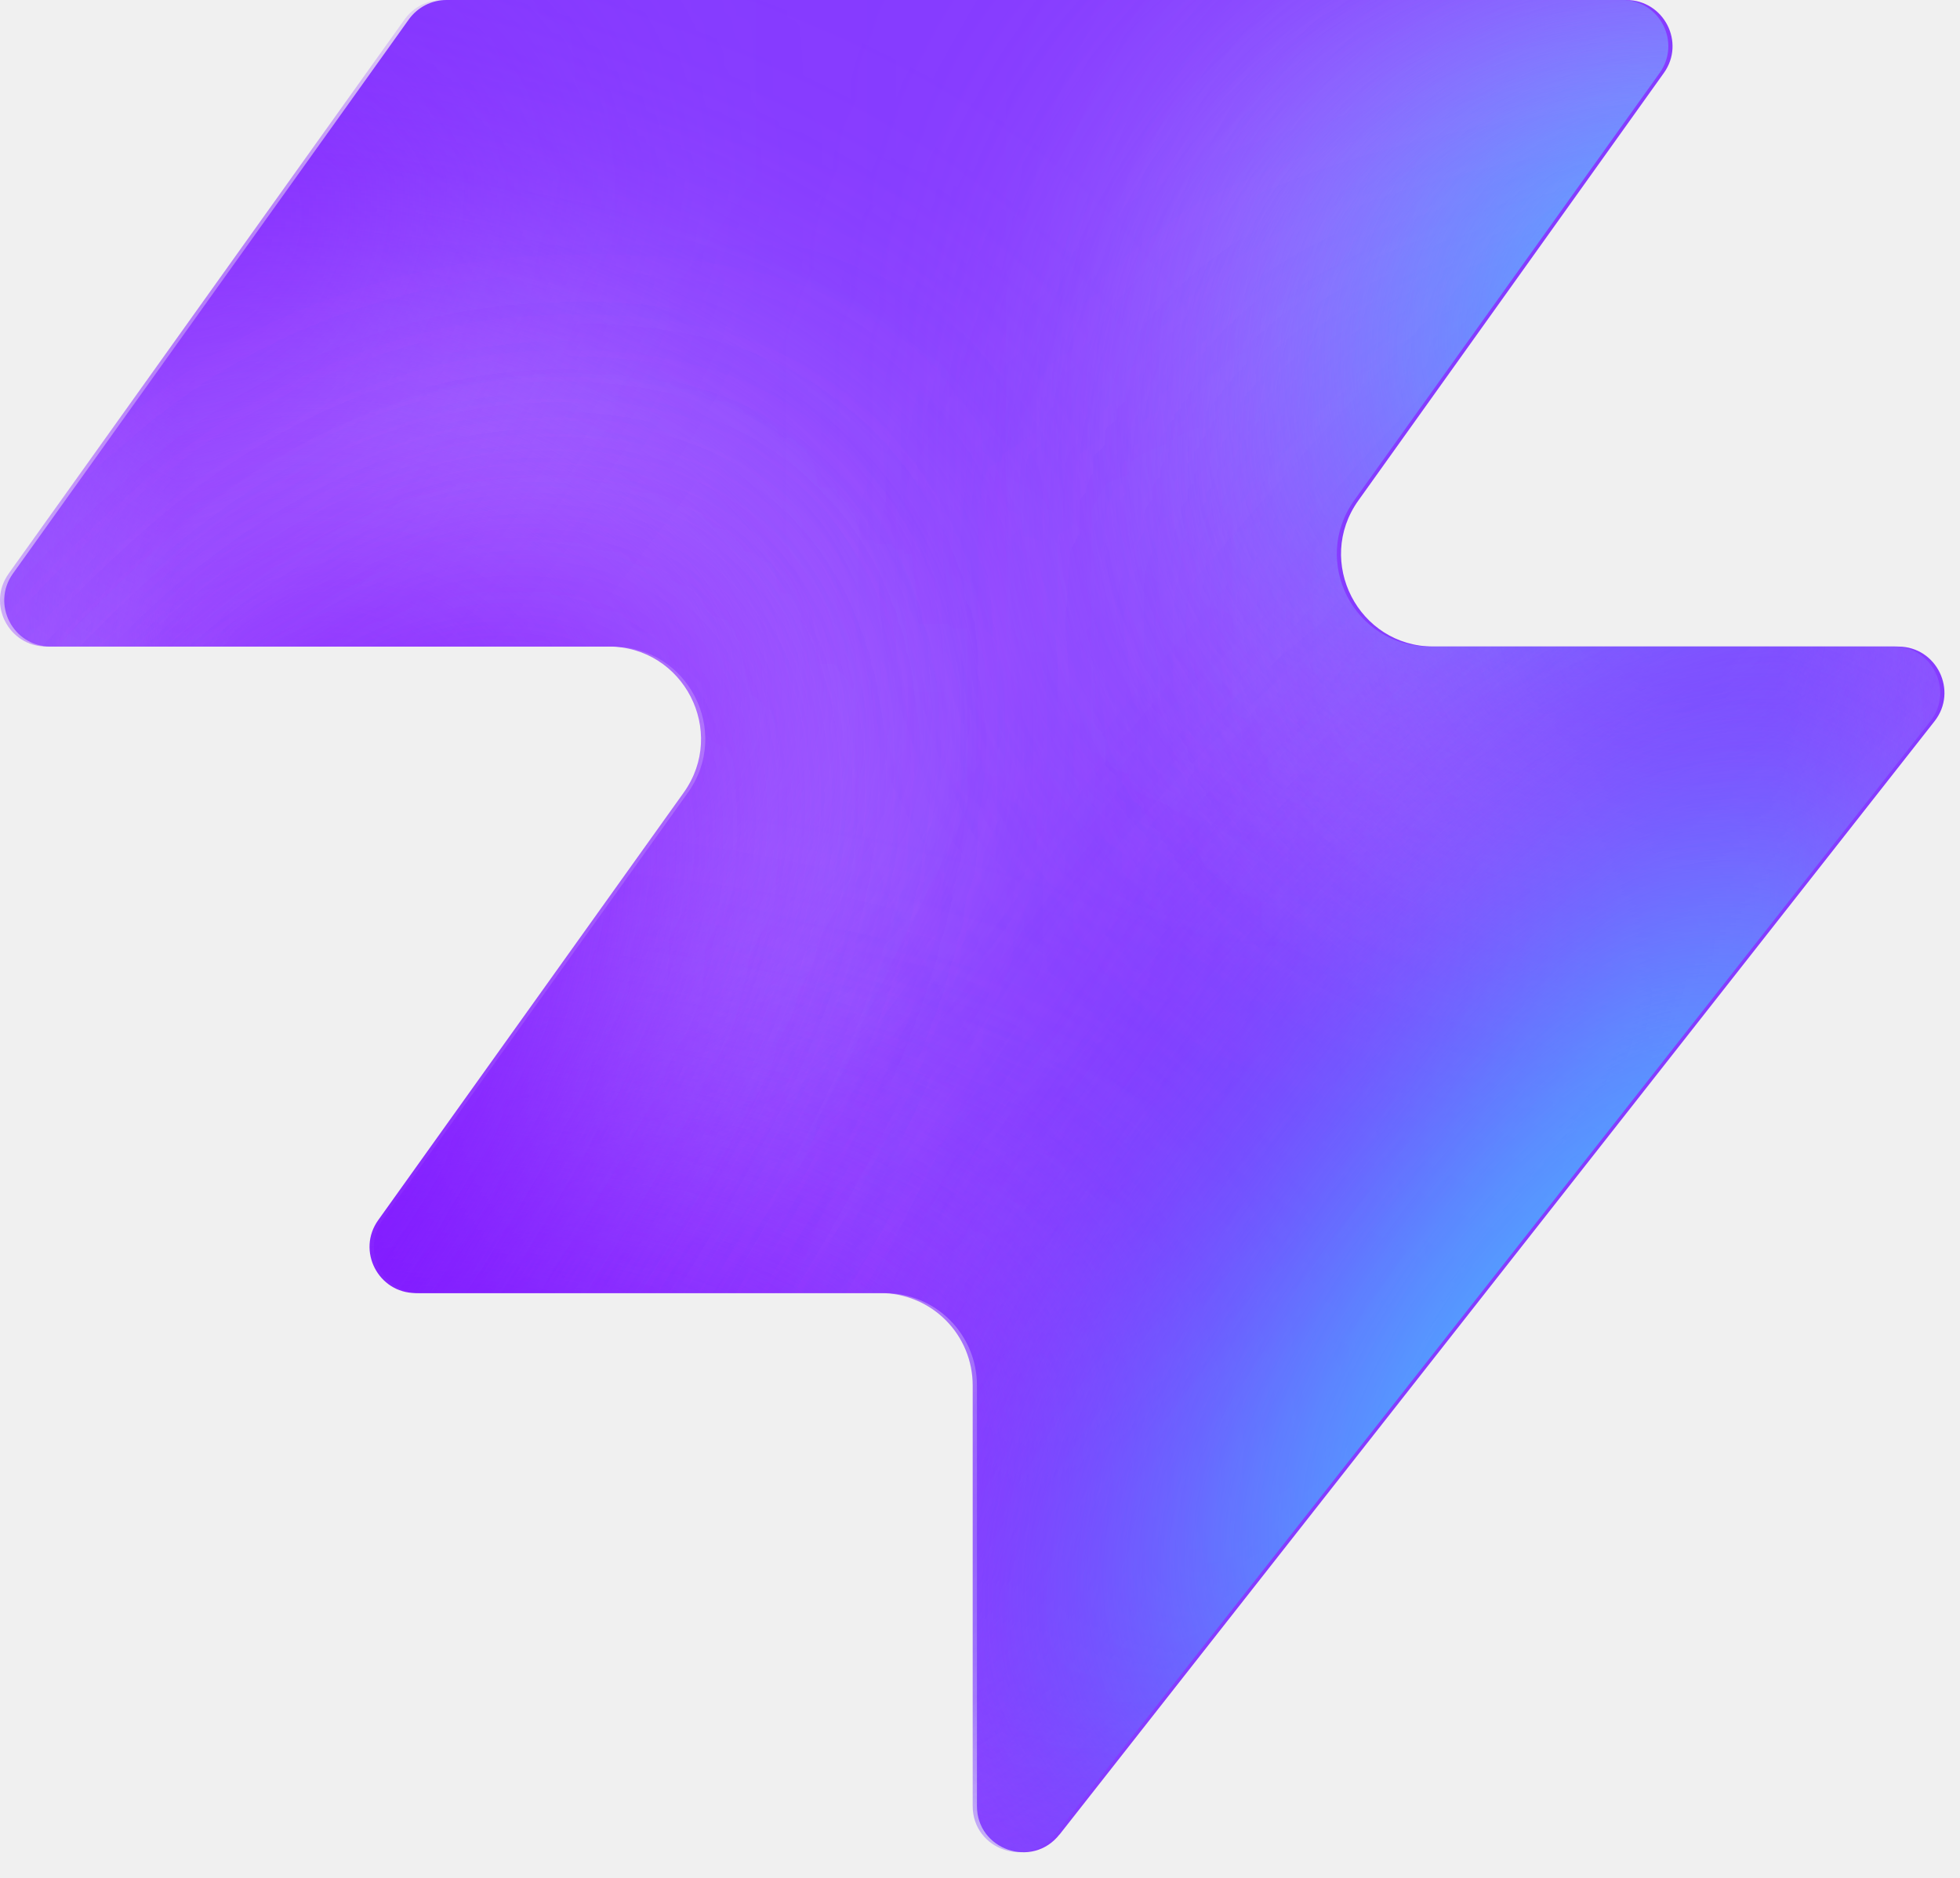
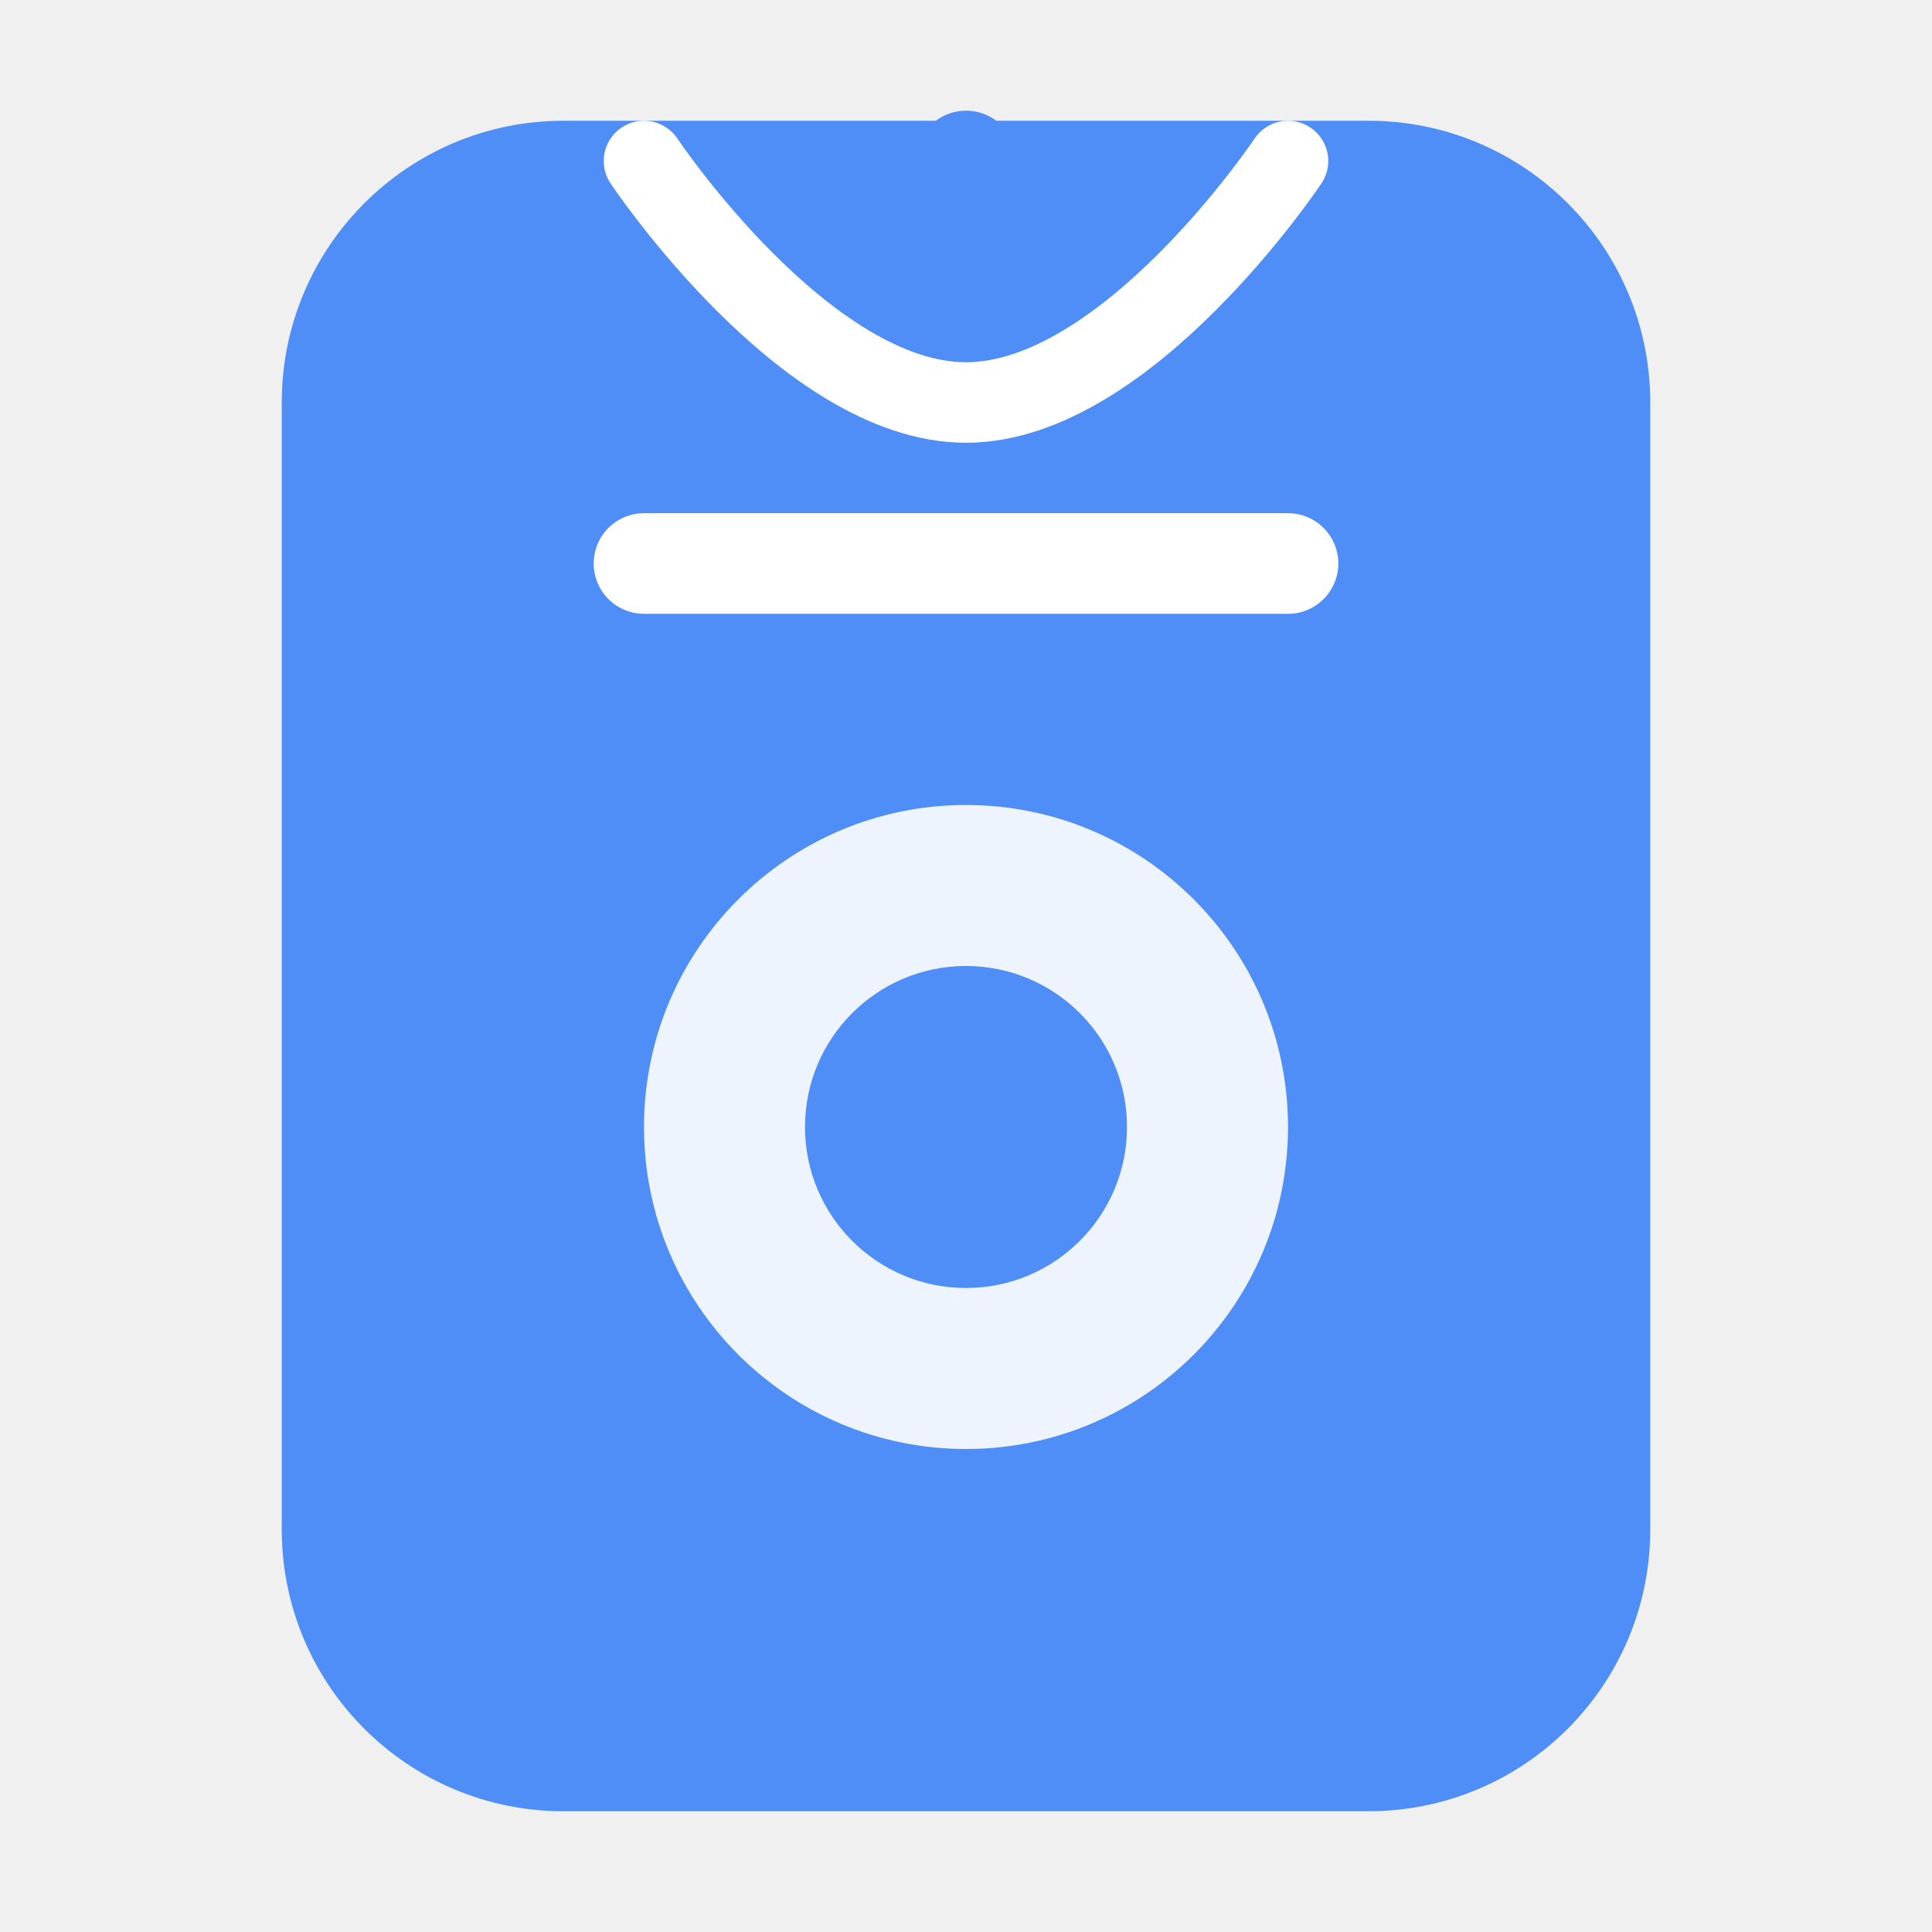
- <svg xmlns="http://www.w3.org/2000/svg" width="48" height="46" fill="none" viewBox="0 0 48 46">
-   <path fill="#863bff" d="M25.946 44.938c-.664.845-2.021.375-2.021-.698V33.937a2.26 2.26 0 0 0-2.262-2.262H10.287c-.92 0-1.456-1.04-.92-1.788l7.48-10.471c1.07-1.497 0-3.578-1.842-3.578H1.237c-.92 0-1.456-1.04-.92-1.788L10.013.474c.214-.297.556-.474.92-.474h28.894c.92 0 1.456 1.04.92 1.788l-7.48 10.471c-1.07 1.498 0 3.579 1.842 3.579h11.377c.943 0 1.473 1.088.89 1.83L25.947 44.94z" style="fill:#863bff;fill:color(display-p3 .525 .23 1);fill-opacity:1" />
-   <mask id="a" width="48" height="46" x="0" y="0" maskUnits="userSpaceOnUse" style="mask-type:alpha">
-     <path fill="#000" d="M25.842 44.938c-.664.844-2.021.375-2.021-.698V33.937a2.26 2.26 0 0 0-2.262-2.262H10.183c-.92 0-1.456-1.04-.92-1.788l7.48-10.471c1.07-1.498 0-3.579-1.842-3.579H1.133c-.92 0-1.456-1.04-.92-1.787L9.91.473c.214-.297.556-.474.92-.474h28.894c.92 0 1.456 1.04.92 1.788l-7.48 10.471c-1.07 1.498 0 3.578 1.842 3.578h11.377c.943 0 1.473 1.088.89 1.832L25.843 44.94z" style="fill:#000;fill-opacity:1" />
-   </mask>
-   <g mask="url(#a)">
-     <g filter="url(#b)">
-       <ellipse cx="5.508" cy="14.704" fill="#ede6ff" rx="5.508" ry="14.704" style="fill:#ede6ff;fill:color(display-p3 .927 .903 1);fill-opacity:1" transform="matrix(.00324 1 1 -.00324 -4.47 31.516)" />
-     </g>
-     <g filter="url(#c)">
-       <ellipse cx="10.399" cy="29.851" fill="#ede6ff" rx="10.399" ry="29.851" style="fill:#ede6ff;fill:color(display-p3 .927 .903 1);fill-opacity:1" transform="matrix(.00324 1 1 -.00324 -39.328 7.883)" />
-     </g>
-     <g filter="url(#d)">
-       <ellipse cx="5.508" cy="30.487" fill="#7e14ff" rx="5.508" ry="30.487" style="fill:#7e14ff;fill:color(display-p3 .492 .077 1);fill-opacity:1" transform="rotate(89.814 -25.913 -14.639)scale(1 -1)" />
-     </g>
-     <g filter="url(#e)">
-       <ellipse cx="5.508" cy="30.599" fill="#7e14ff" rx="5.508" ry="30.599" style="fill:#7e14ff;fill:color(display-p3 .492 .077 1);fill-opacity:1" transform="rotate(89.814 -32.644 -3.334)scale(1 -1)" />
-     </g>
-     <g filter="url(#f)">
-       <ellipse cx="5.508" cy="30.599" fill="#7e14ff" rx="5.508" ry="30.599" style="fill:#7e14ff;fill:color(display-p3 .492 .077 1);fill-opacity:1" transform="matrix(.00324 1 1 -.00324 -34.34 30.47)" />
-     </g>
-     <g filter="url(#g)">
-       <ellipse cx="14.072" cy="22.078" fill="#ede6ff" rx="14.072" ry="22.078" style="fill:#ede6ff;fill:color(display-p3 .927 .903 1);fill-opacity:1" transform="rotate(93.35 24.506 48.493)scale(-1 1)" />
-     </g>
-     <g filter="url(#h)">
-       <ellipse cx="3.47" cy="21.501" fill="#7e14ff" rx="3.47" ry="21.501" style="fill:#7e14ff;fill:color(display-p3 .492 .077 1);fill-opacity:1" transform="rotate(89.009 28.708 47.59)scale(-1 1)" />
-     </g>
-     <g filter="url(#i)">
-       <ellipse cx="3.47" cy="21.501" fill="#7e14ff" rx="3.47" ry="21.501" style="fill:#7e14ff;fill:color(display-p3 .492 .077 1);fill-opacity:1" transform="rotate(89.009 28.708 47.59)scale(-1 1)" />
-     </g>
-     <g filter="url(#j)">
-       <ellipse cx=".387" cy="8.972" fill="#7e14ff" rx="4.407" ry="29.108" style="fill:#7e14ff;fill:color(display-p3 .492 .077 1);fill-opacity:1" transform="rotate(39.51 .387 8.972)" />
-     </g>
-     <g filter="url(#k)">
-       <ellipse cx="47.523" cy="-6.092" fill="#7e14ff" rx="4.407" ry="29.108" style="fill:#7e14ff;fill:color(display-p3 .492 .077 1);fill-opacity:1" transform="rotate(37.892 47.523 -6.092)" />
-     </g>
-     <g filter="url(#l)">
-       <ellipse cx="41.412" cy="6.333" fill="#47bfff" rx="5.971" ry="9.665" style="fill:#47bfff;fill:color(display-p3 .28 .748 1);fill-opacity:1" transform="rotate(37.892 41.412 6.333)" />
-     </g>
-     <g filter="url(#m)">
-       <ellipse cx="-1.879" cy="38.332" fill="#7e14ff" rx="4.407" ry="29.108" style="fill:#7e14ff;fill:color(display-p3 .492 .077 1);fill-opacity:1" transform="rotate(37.892 -1.88 38.332)" />
-     </g>
-     <g filter="url(#n)">
-       <ellipse cx="-1.879" cy="38.332" fill="#7e14ff" rx="4.407" ry="29.108" style="fill:#7e14ff;fill:color(display-p3 .492 .077 1);fill-opacity:1" transform="rotate(37.892 -1.88 38.332)" />
-     </g>
-     <g filter="url(#o)">
-       <ellipse cx="35.651" cy="29.907" fill="#7e14ff" rx="4.407" ry="29.108" style="fill:#7e14ff;fill:color(display-p3 .492 .077 1);fill-opacity:1" transform="rotate(37.892 35.651 29.907)" />
-     </g>
-     <g filter="url(#p)">
-       <ellipse cx="38.418" cy="32.4" fill="#47bfff" rx="5.971" ry="15.297" style="fill:#47bfff;fill:color(display-p3 .28 .748 1);fill-opacity:1" transform="rotate(37.892 38.418 32.4)" />
-     </g>
-   </g>
-   <defs>
-     <filter id="b" width="60.045" height="41.654" x="-19.77" y="16.149" color-interpolation-filters="sRGB" filterUnits="userSpaceOnUse">
-       <feFlood flood-opacity="0" result="BackgroundImageFix" />
-       <feBlend in="SourceGraphic" in2="BackgroundImageFix" result="shape" />
-       <feGaussianBlur result="effect1_foregroundBlur_2002_17158" stdDeviation="7.659" />
-     </filter>
-     <filter id="c" width="90.34" height="51.437" x="-54.613" y="-7.533" color-interpolation-filters="sRGB" filterUnits="userSpaceOnUse">
-       <feFlood flood-opacity="0" result="BackgroundImageFix" />
-       <feBlend in="SourceGraphic" in2="BackgroundImageFix" result="shape" />
-       <feGaussianBlur result="effect1_foregroundBlur_2002_17158" stdDeviation="7.659" />
-     </filter>
-     <filter id="d" width="79.355" height="29.4" x="-49.64" y="2.03" color-interpolation-filters="sRGB" filterUnits="userSpaceOnUse">
-       <feFlood flood-opacity="0" result="BackgroundImageFix" />
-       <feBlend in="SourceGraphic" in2="BackgroundImageFix" result="shape" />
-       <feGaussianBlur result="effect1_foregroundBlur_2002_17158" stdDeviation="4.596" />
-     </filter>
-     <filter id="e" width="79.579" height="29.4" x="-45.045" y="20.029" color-interpolation-filters="sRGB" filterUnits="userSpaceOnUse">
-       <feFlood flood-opacity="0" result="BackgroundImageFix" />
-       <feBlend in="SourceGraphic" in2="BackgroundImageFix" result="shape" />
-       <feGaussianBlur result="effect1_foregroundBlur_2002_17158" stdDeviation="4.596" />
-     </filter>
-     <filter id="f" width="79.579" height="29.4" x="-43.513" y="21.178" color-interpolation-filters="sRGB" filterUnits="userSpaceOnUse">
-       <feFlood flood-opacity="0" result="BackgroundImageFix" />
-       <feBlend in="SourceGraphic" in2="BackgroundImageFix" result="shape" />
-       <feGaussianBlur result="effect1_foregroundBlur_2002_17158" stdDeviation="4.596" />
-     </filter>
-     <filter id="g" width="74.749" height="58.852" x="15.756" y="-17.901" color-interpolation-filters="sRGB" filterUnits="userSpaceOnUse">
-       <feFlood flood-opacity="0" result="BackgroundImageFix" />
-       <feBlend in="SourceGraphic" in2="BackgroundImageFix" result="shape" />
-       <feGaussianBlur result="effect1_foregroundBlur_2002_17158" stdDeviation="7.659" />
-     </filter>
-     <filter id="h" width="61.377" height="25.362" x="23.548" y="2.284" color-interpolation-filters="sRGB" filterUnits="userSpaceOnUse">
-       <feFlood flood-opacity="0" result="BackgroundImageFix" />
-       <feBlend in="SourceGraphic" in2="BackgroundImageFix" result="shape" />
-       <feGaussianBlur result="effect1_foregroundBlur_2002_17158" stdDeviation="4.596" />
-     </filter>
-     <filter id="i" width="61.377" height="25.362" x="23.548" y="2.284" color-interpolation-filters="sRGB" filterUnits="userSpaceOnUse">
-       <feFlood flood-opacity="0" result="BackgroundImageFix" />
-       <feBlend in="SourceGraphic" in2="BackgroundImageFix" result="shape" />
-       <feGaussianBlur result="effect1_foregroundBlur_2002_17158" stdDeviation="4.596" />
-     </filter>
-     <filter id="j" width="56.045" height="63.649" x="-27.636" y="-22.853" color-interpolation-filters="sRGB" filterUnits="userSpaceOnUse">
-       <feFlood flood-opacity="0" result="BackgroundImageFix" />
-       <feBlend in="SourceGraphic" in2="BackgroundImageFix" result="shape" />
-       <feGaussianBlur result="effect1_foregroundBlur_2002_17158" stdDeviation="4.596" />
-     </filter>
-     <filter id="k" width="54.814" height="64.646" x="20.116" y="-38.415" color-interpolation-filters="sRGB" filterUnits="userSpaceOnUse">
-       <feFlood flood-opacity="0" result="BackgroundImageFix" />
-       <feBlend in="SourceGraphic" in2="BackgroundImageFix" result="shape" />
-       <feGaussianBlur result="effect1_foregroundBlur_2002_17158" stdDeviation="4.596" />
-     </filter>
-     <filter id="l" width="33.541" height="35.313" x="24.641" y="-11.323" color-interpolation-filters="sRGB" filterUnits="userSpaceOnUse">
-       <feFlood flood-opacity="0" result="BackgroundImageFix" />
-       <feBlend in="SourceGraphic" in2="BackgroundImageFix" result="shape" />
-       <feGaussianBlur result="effect1_foregroundBlur_2002_17158" stdDeviation="4.596" />
-     </filter>
-     <filter id="m" width="54.814" height="64.646" x="-29.286" y="6.009" color-interpolation-filters="sRGB" filterUnits="userSpaceOnUse">
-       <feFlood flood-opacity="0" result="BackgroundImageFix" />
-       <feBlend in="SourceGraphic" in2="BackgroundImageFix" result="shape" />
-       <feGaussianBlur result="effect1_foregroundBlur_2002_17158" stdDeviation="4.596" />
-     </filter>
-     <filter id="n" width="54.814" height="64.646" x="-29.286" y="6.009" color-interpolation-filters="sRGB" filterUnits="userSpaceOnUse">
-       <feFlood flood-opacity="0" result="BackgroundImageFix" />
-       <feBlend in="SourceGraphic" in2="BackgroundImageFix" result="shape" />
-       <feGaussianBlur result="effect1_foregroundBlur_2002_17158" stdDeviation="4.596" />
-     </filter>
-     <filter id="o" width="54.814" height="64.646" x="8.244" y="-2.416" color-interpolation-filters="sRGB" filterUnits="userSpaceOnUse">
-       <feFlood flood-opacity="0" result="BackgroundImageFix" />
-       <feBlend in="SourceGraphic" in2="BackgroundImageFix" result="shape" />
-       <feGaussianBlur result="effect1_foregroundBlur_2002_17158" stdDeviation="4.596" />
-     </filter>
-     <filter id="p" width="39.409" height="43.623" x="18.713" y="10.588" color-interpolation-filters="sRGB" filterUnits="userSpaceOnUse">
-       <feFlood flood-opacity="0" result="BackgroundImageFix" />
-       <feBlend in="SourceGraphic" in2="BackgroundImageFix" result="shape" />
-       <feGaussianBlur result="effect1_foregroundBlur_2002_17158" stdDeviation="4.596" />
-     </filter>
-   </defs>
+ <svg xmlns="http://www.w3.org/2000/svg" width="48" height="48" viewBox="0 0 48 48" fill="none">
+   <rect x="8" y="4" width="32" height="40" rx="6" fill="#4F8EF7" stroke="#4F8EF7" stroke-width="2" />
+   <circle cx="24" cy="28" r="8" fill="white" opacity="0.9" />
+   <circle cx="24" cy="28" r="4" fill="#4F8EF7" />
+   <path d="M16 14h16" stroke="white" stroke-width="2.5" stroke-linecap="round" />
+   <path d="M24 4v4" stroke="#4F8EF7" stroke-width="2.5" stroke-linecap="round" />
+   <path d="M16 4c0 0 4 6 8 6s8-6 8-6" stroke="white" stroke-width="2" stroke-linecap="round" fill="none" />
</svg>
